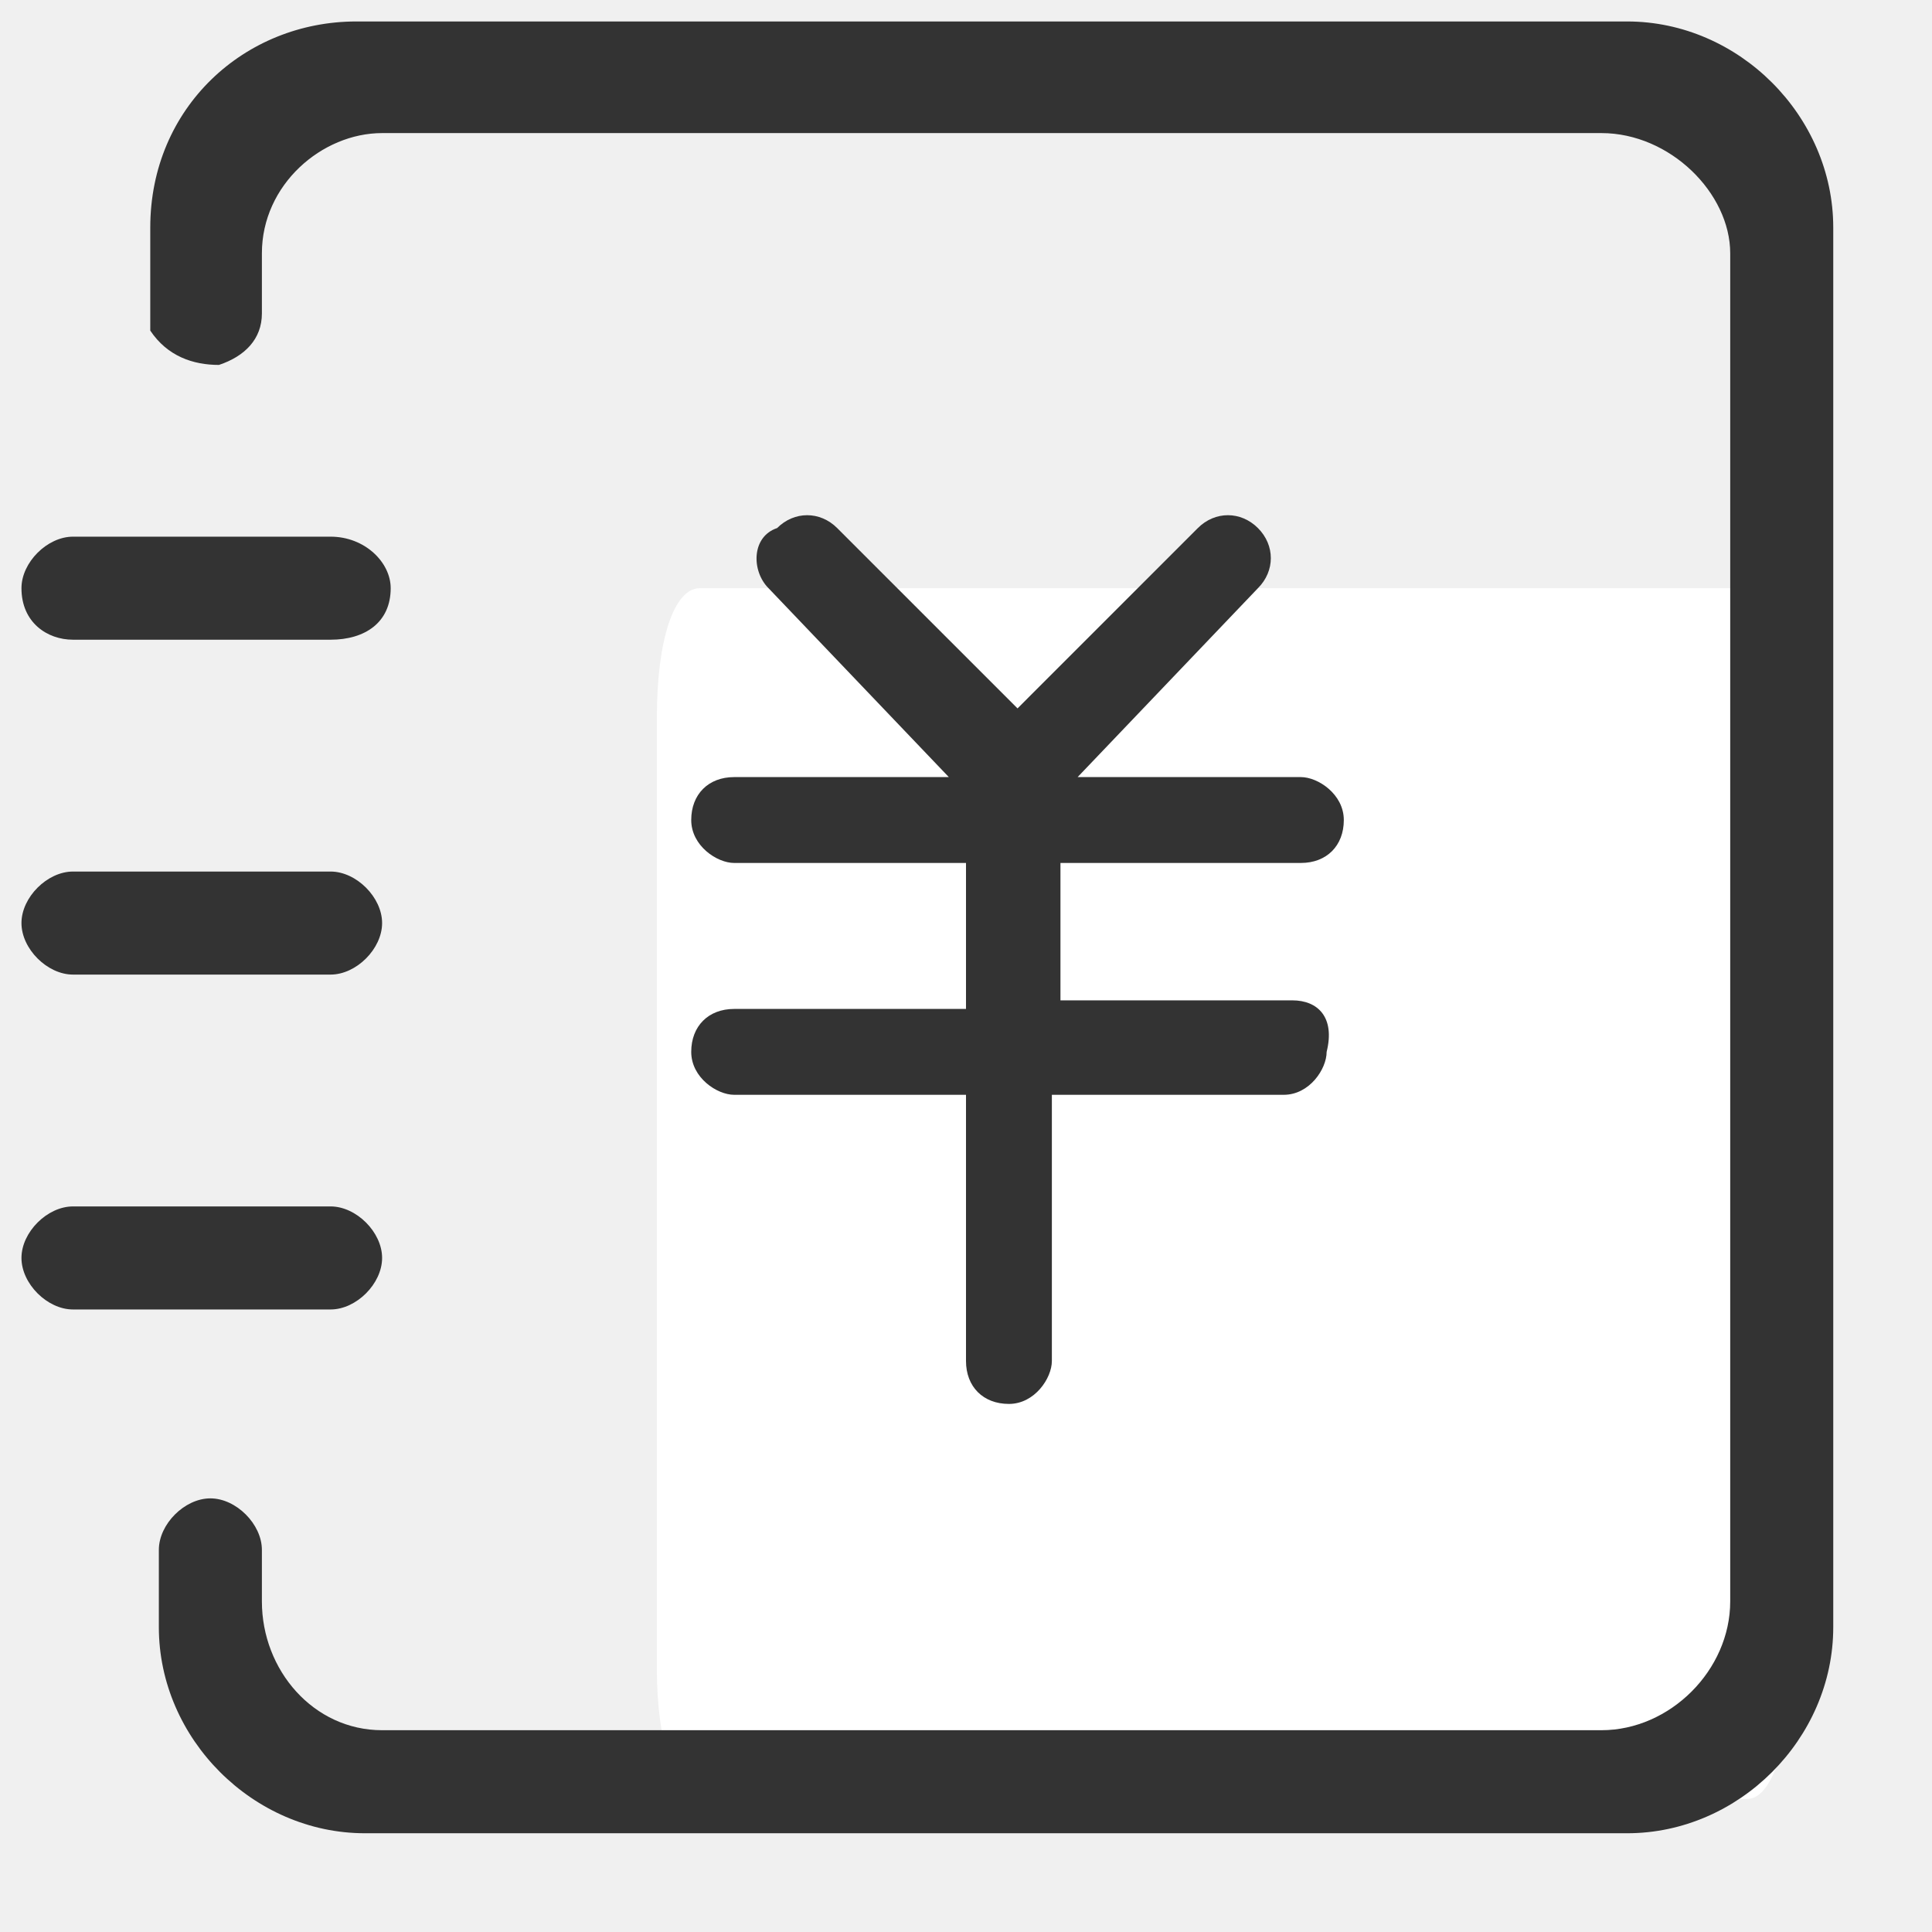
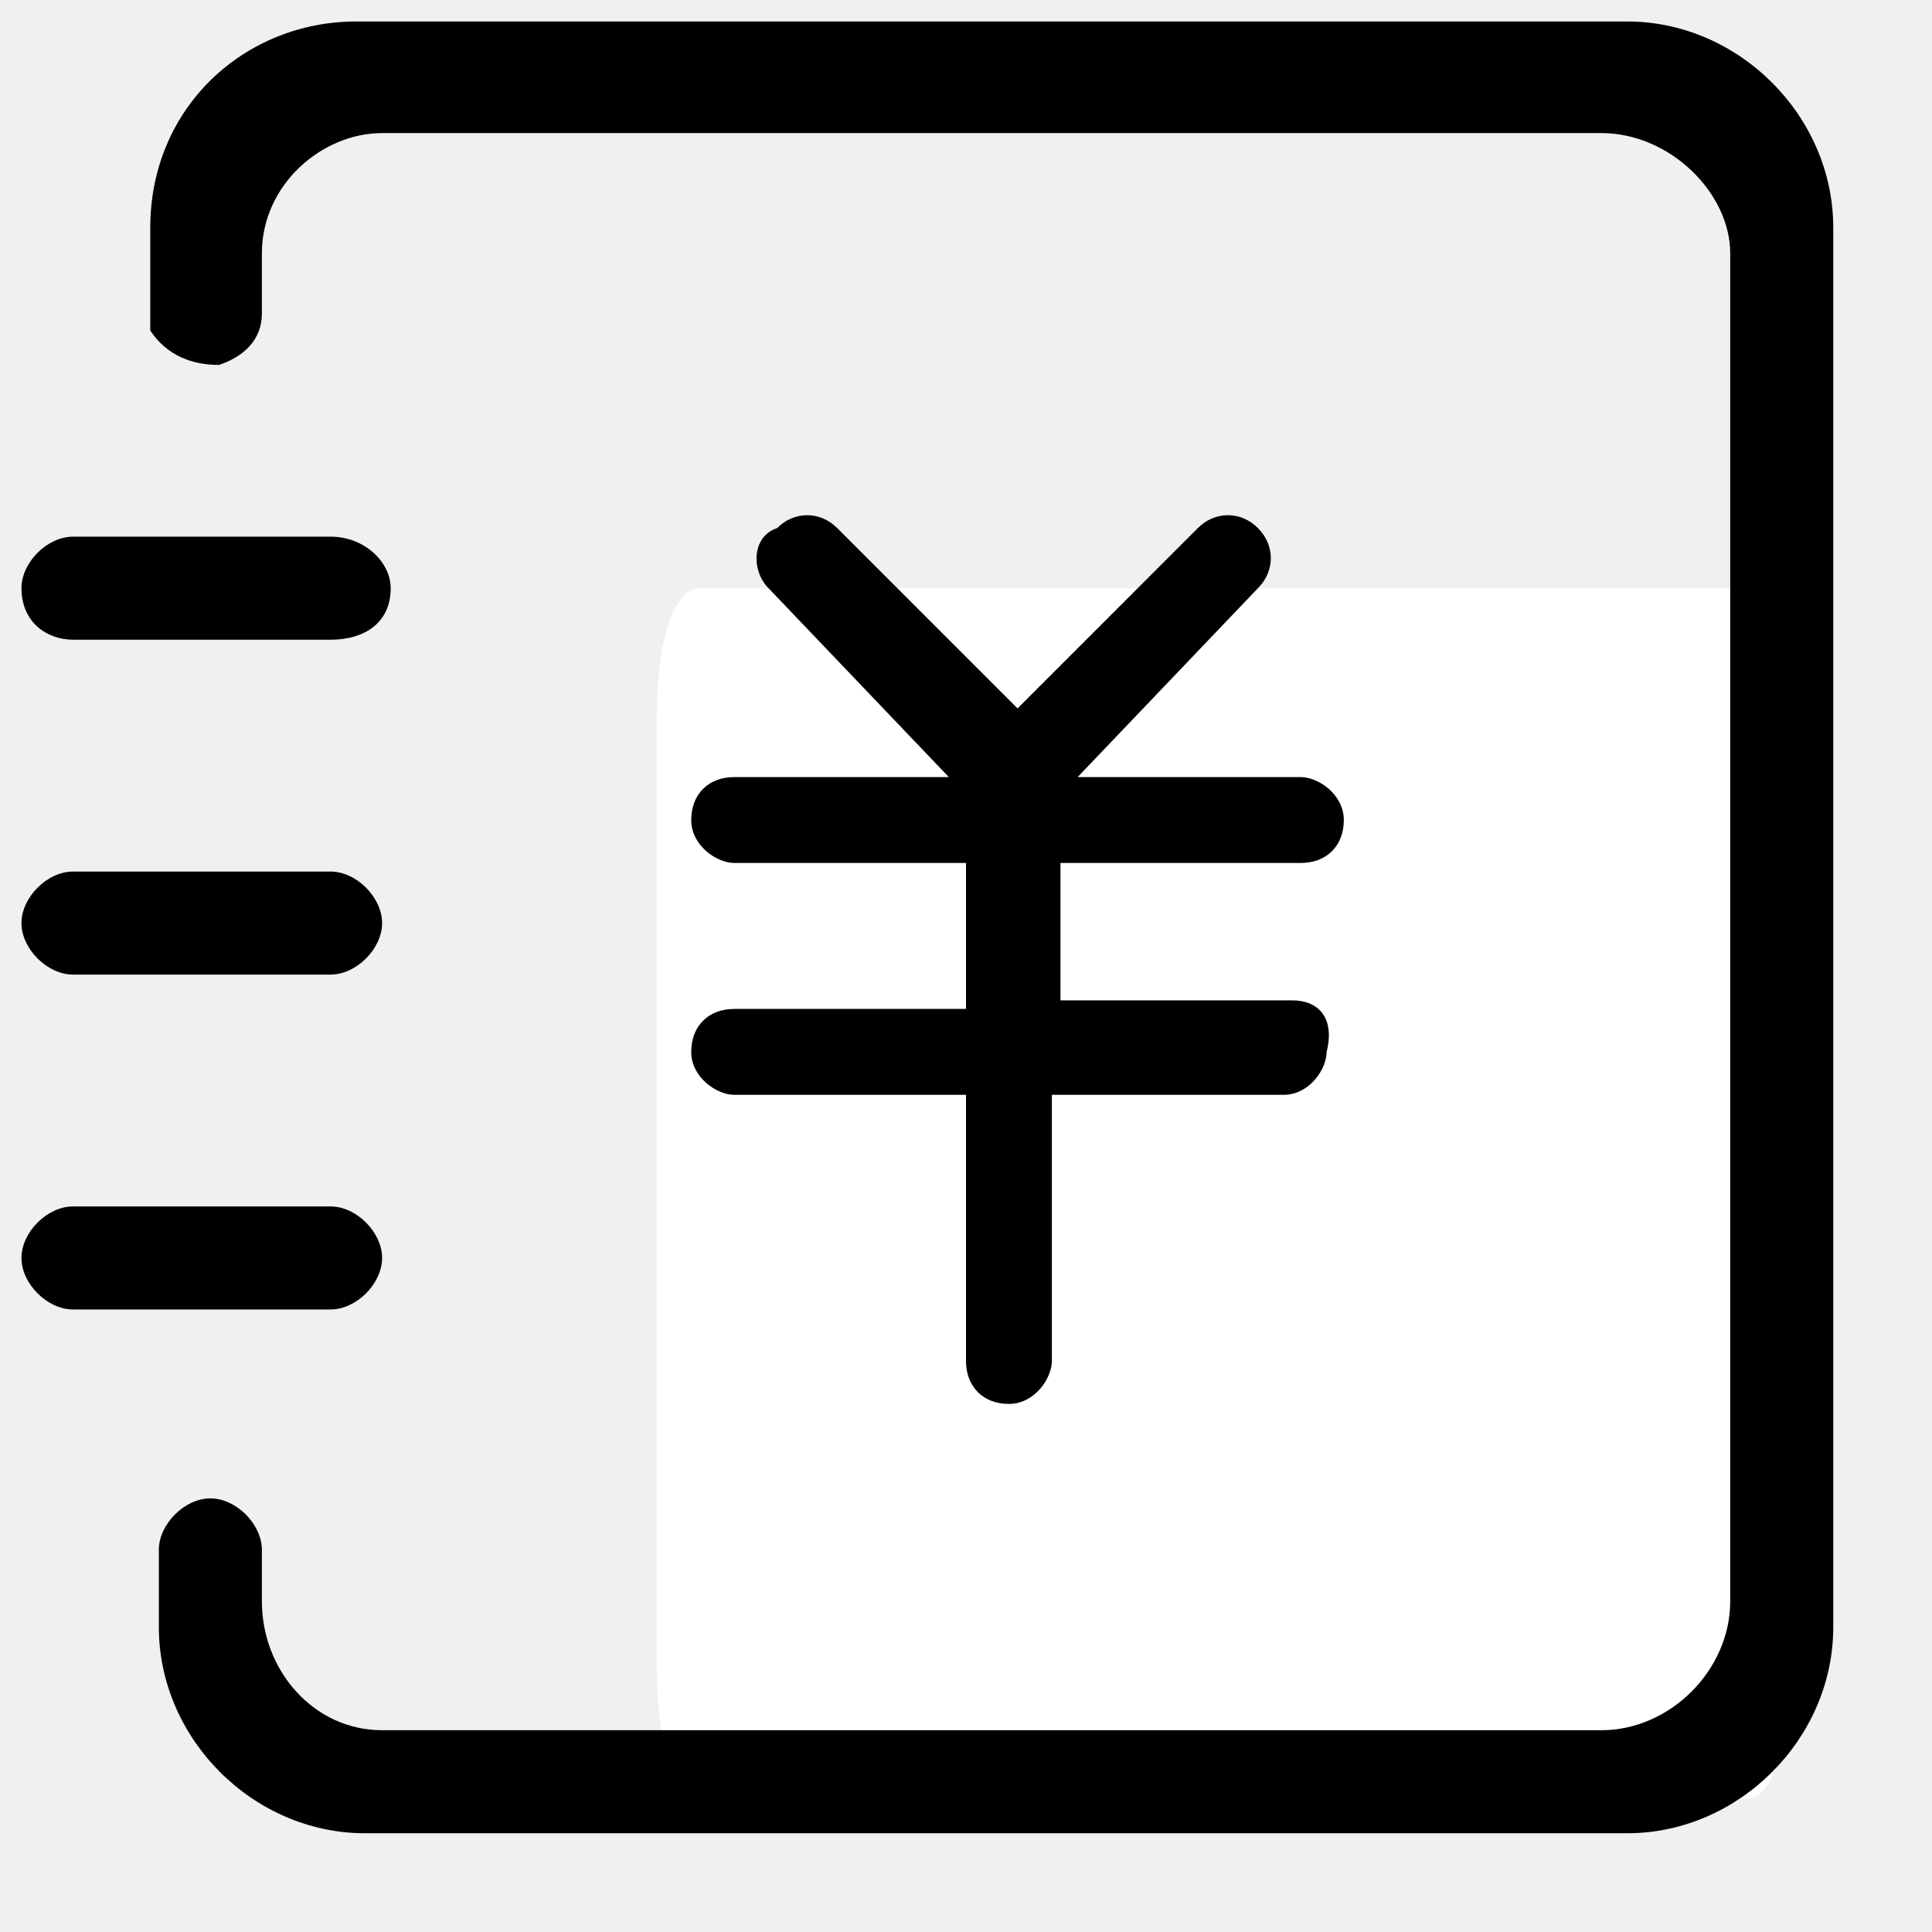
- <svg xmlns="http://www.w3.org/2000/svg" t="1640355957729" class="icon" viewBox="0 0 1024 1024" version="1.1" p-id="1311" width="200" height="200">
+ <svg xmlns="http://www.w3.org/2000/svg" t="1640400012512" class="icon" viewBox="0 0 1024 1024" version="1.1" p-id="2258" width="200" height="200">
  <defs>
    <style type="text/css" />
  </defs>
-   <path d="M370.916 311.751h555.236c13.653 0 22.756 31.858 22.756 68.267v505.173c0 36.409-9.102 68.267-22.756 68.267H370.916c-13.653 0-22.756-31.858-22.756-68.267V380.018c0-40.96 9.102-68.267 22.756-68.267z" fill="#ffffff" p-id="1312" />
-   <path d="M862.436 11.378H188.871C129.707 11.378 79.644 56.889 79.644 120.604v54.613c9.102 13.653 22.756 18.204 36.409 18.204 13.653-4.551 22.756-13.653 22.756-27.307v-31.858c0-36.409 31.858-63.716 63.716-63.716h646.258c36.409 0 68.267 31.858 68.267 63.716v714.524c0 36.409-31.858 68.267-68.267 68.267H202.524c-36.409 0-63.716-31.858-63.716-68.267v-27.307c0-13.653-13.653-27.307-27.307-27.307s-27.307 13.653-27.307 27.307v40.96c0 59.164 50.062 109.227 109.227 109.227h669.013c59.164 0 109.227-50.062 109.227-109.227V120.604C971.662 61.44 921.6 11.378 862.436 11.378z" fill="#333333" p-id="1313" />
-   <path d="M38.684 284.444h136.533c18.204 0 31.858 13.653 31.858 27.307 0 18.204-13.653 27.307-31.858 27.307h-136.533c-13.653 0-27.307-9.102-27.307-27.307 0-13.653 13.653-27.307 27.307-27.307z m0 177.493h136.533c13.653 0 27.307 13.653 27.307 27.307s-13.653 27.307-27.307 27.307h-136.533c-13.653 0-27.307-13.653-27.307-27.307s13.653-27.307 27.307-27.307z m0 177.493h136.533c13.653 0 27.307 13.653 27.307 27.307s-13.653 27.307-27.307 27.307h-136.533c-13.653 0-27.307-13.653-27.307-27.307s13.653-27.307 27.307-27.307z m646.258-109.227h-122.88v-72.818h127.431c13.653 0 22.756-9.102 22.756-22.756s-13.653-22.756-22.756-22.756h-118.329l95.573-100.124c9.102-9.102 9.102-22.756 0-31.858-9.102-9.102-22.756-9.102-31.858 0L539.307 375.467l-95.573-95.573c-9.102-9.102-22.756-9.102-31.858 0-13.653 4.551-13.653 22.756-4.551 31.858l95.573 100.124H389.12c-13.653 0-22.756 9.102-22.756 22.756s13.653 22.756 22.756 22.756H512v77.369H389.12c-13.653 0-22.756 9.102-22.756 22.756s13.653 22.756 22.756 22.756H512v141.084c0 13.653 9.102 22.756 22.756 22.756s22.756-13.653 22.756-22.756v-141.084h122.88c13.653 0 22.756-13.653 22.756-22.756 4.551-18.204-4.551-27.307-18.204-27.307z" fill="#333333" p-id="1314" />
+   <path d="M370.916 311.751h555.236c13.653 0 22.756 31.858 22.756 68.267v505.173c0 36.409-9.102 68.267-22.756 68.267H370.916c-13.653 0-22.756-31.858-22.756-68.267V380.018c0-40.96 9.102-68.267 22.756-68.267z" p-id="2259" data-spm-anchor-id="a313x.7781069.0.i10" class="selected" fill="#ffffff" />
+   <path d="M862.436 11.378H188.871C129.707 11.378 79.644 56.889 79.644 120.604v54.613c9.102 13.653 22.756 18.204 36.409 18.204 13.653-4.551 22.756-13.653 22.756-27.307v-31.858c0-36.409 31.858-63.716 63.716-63.716h646.258c36.409 0 68.267 31.858 68.267 63.716v714.524c0 36.409-31.858 68.267-68.267 68.267H202.524c-36.409 0-63.716-31.858-63.716-68.267v-27.307c0-13.653-13.653-27.307-27.307-27.307s-27.307 13.653-27.307 27.307v40.96c0 59.164 50.062 109.227 109.227 109.227h669.013c59.164 0 109.227-50.062 109.227-109.227V120.604C971.662 61.44 921.6 11.378 862.436 11.378z" p-id="2260" />
+   <path d="M38.684 284.444h136.533c18.204 0 31.858 13.653 31.858 27.307 0 18.204-13.653 27.307-31.858 27.307h-136.533c-13.653 0-27.307-9.102-27.307-27.307 0-13.653 13.653-27.307 27.307-27.307z m0 177.493h136.533c13.653 0 27.307 13.653 27.307 27.307s-13.653 27.307-27.307 27.307h-136.533c-13.653 0-27.307-13.653-27.307-27.307s13.653-27.307 27.307-27.307z m0 177.493h136.533c13.653 0 27.307 13.653 27.307 27.307s-13.653 27.307-27.307 27.307h-136.533c-13.653 0-27.307-13.653-27.307-27.307s13.653-27.307 27.307-27.307z m646.258-109.227h-122.88v-72.818h127.431c13.653 0 22.756-9.102 22.756-22.756s-13.653-22.756-22.756-22.756h-118.329l95.573-100.124c9.102-9.102 9.102-22.756 0-31.858-9.102-9.102-22.756-9.102-31.858 0L539.307 375.467l-95.573-95.573c-9.102-9.102-22.756-9.102-31.858 0-13.653 4.551-13.653 22.756-4.551 31.858l95.573 100.124H389.12c-13.653 0-22.756 9.102-22.756 22.756s13.653 22.756 22.756 22.756H512v77.369H389.12c-13.653 0-22.756 9.102-22.756 22.756s13.653 22.756 22.756 22.756H512v141.084c0 13.653 9.102 22.756 22.756 22.756s22.756-13.653 22.756-22.756v-141.084h122.88c13.653 0 22.756-13.653 22.756-22.756 4.551-18.204-4.551-27.307-18.204-27.307z" p-id="2261" />
</svg>
